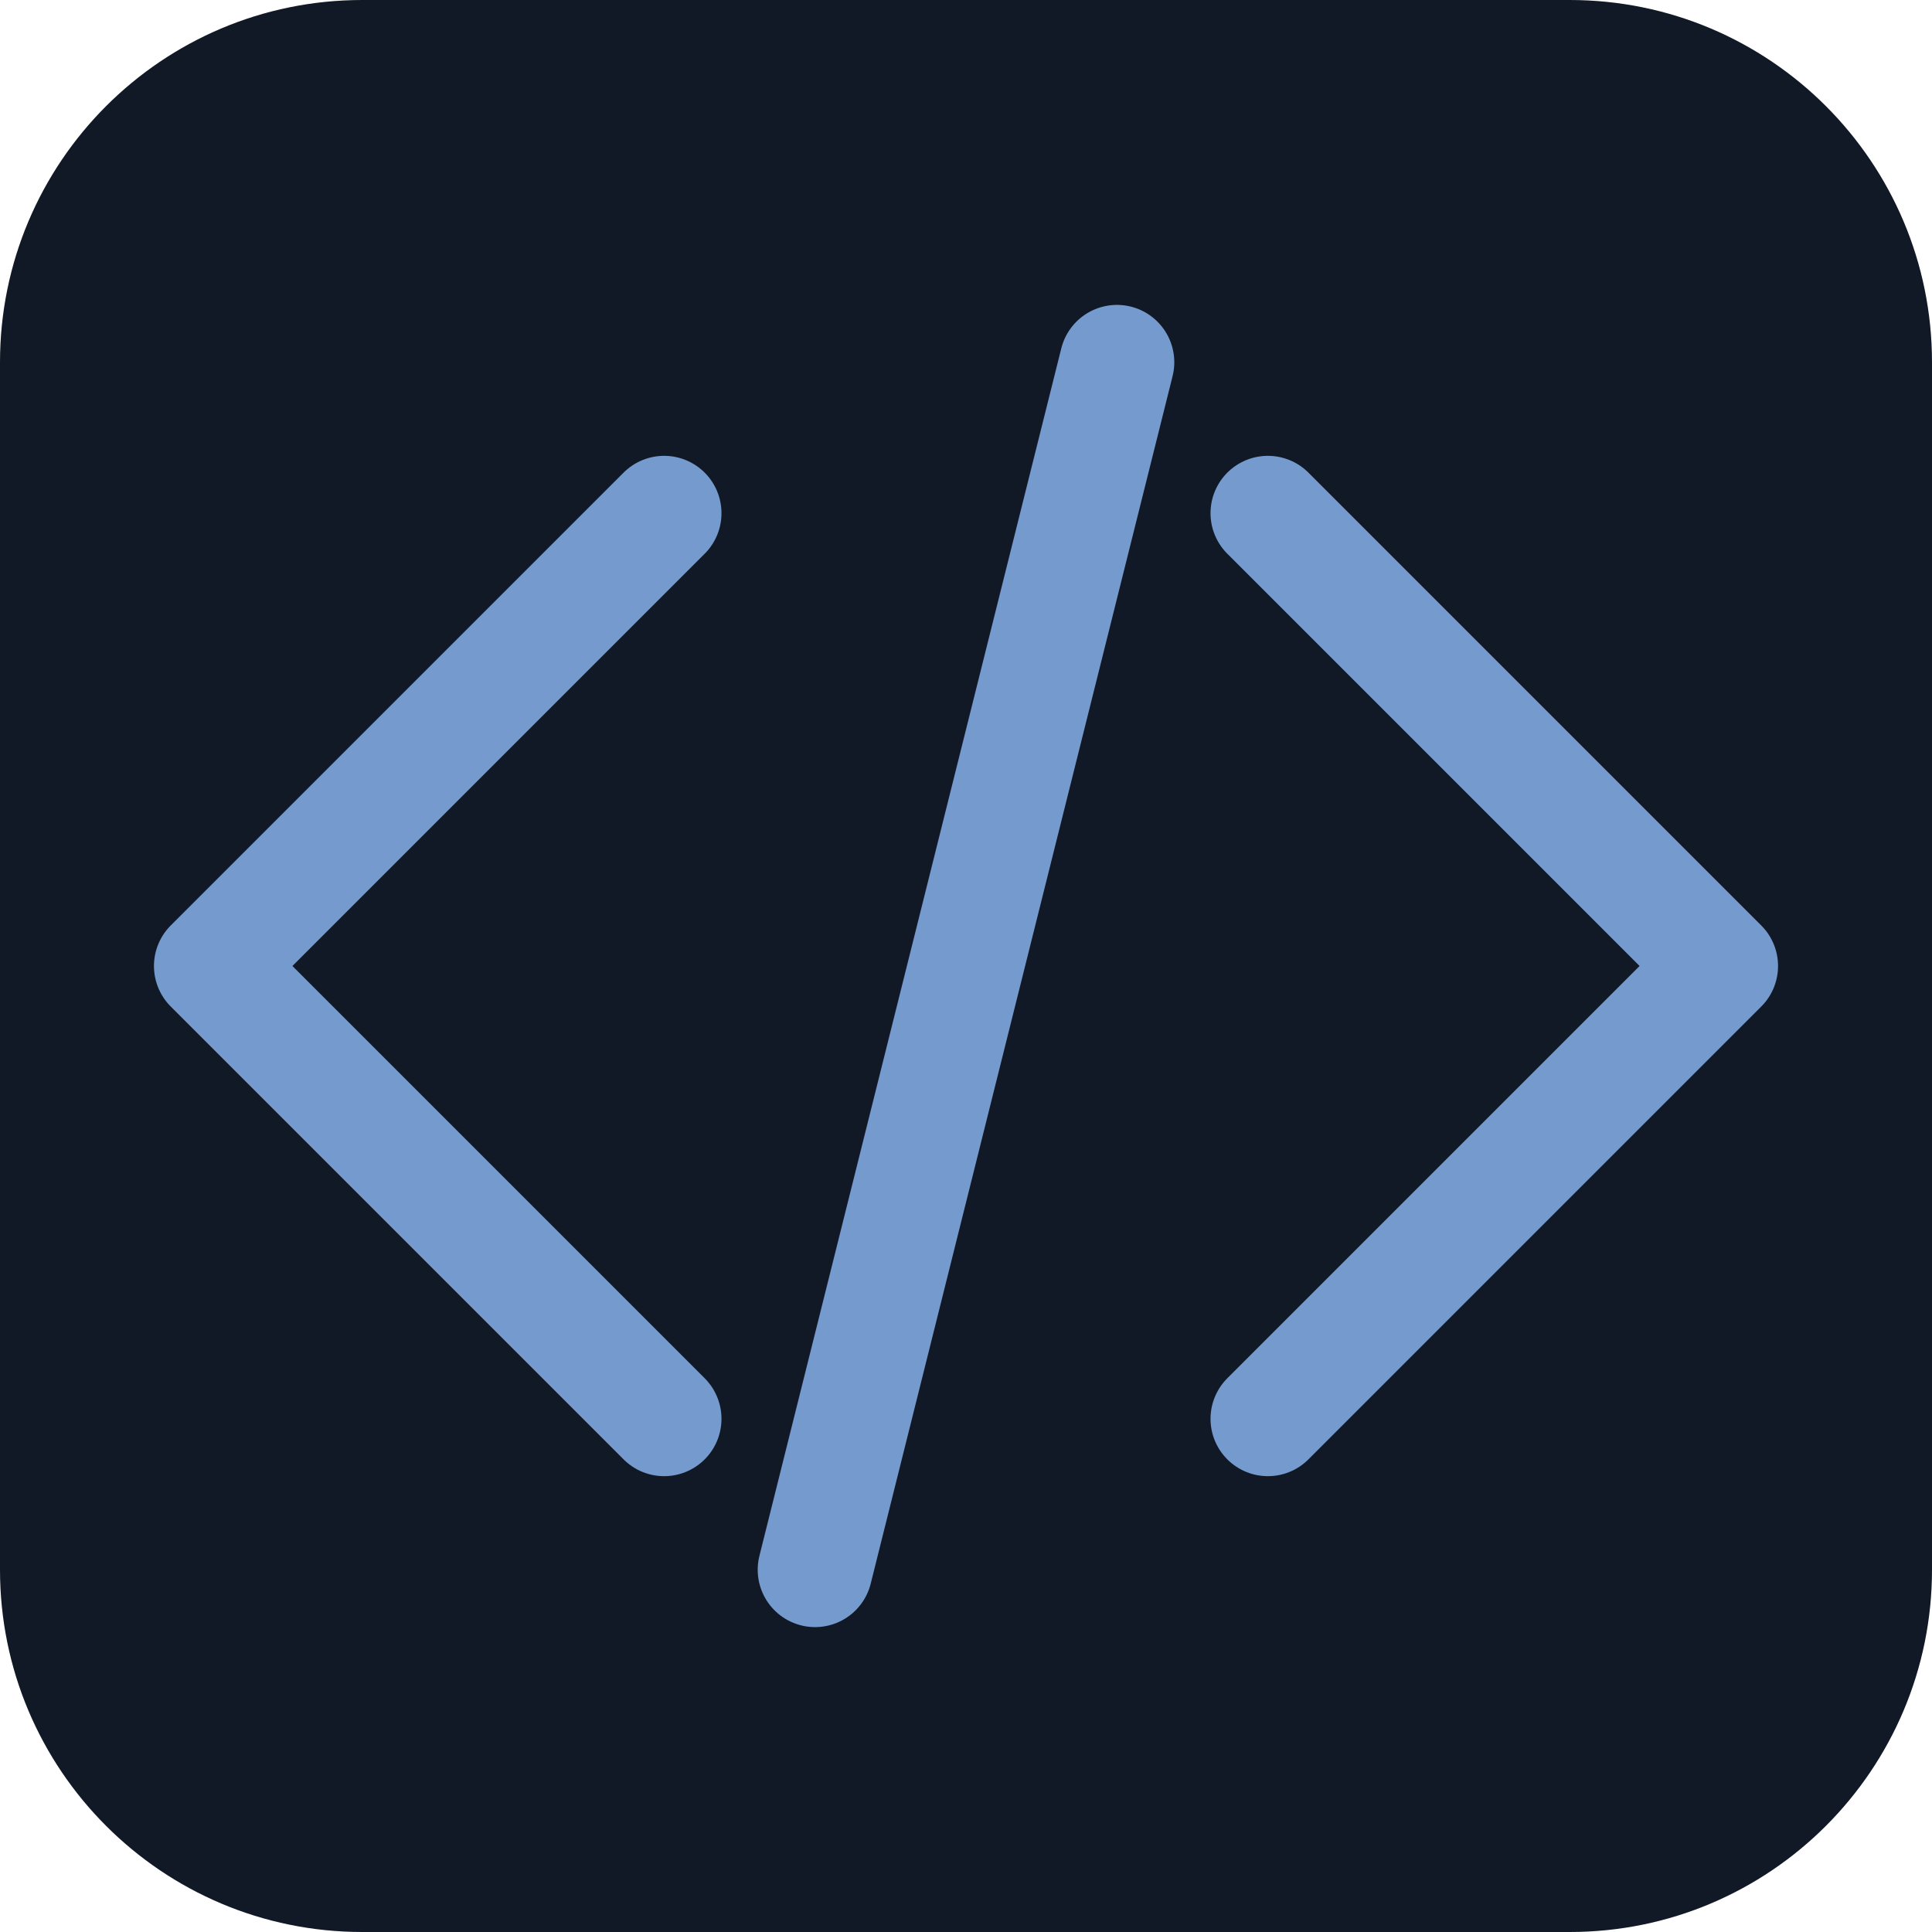
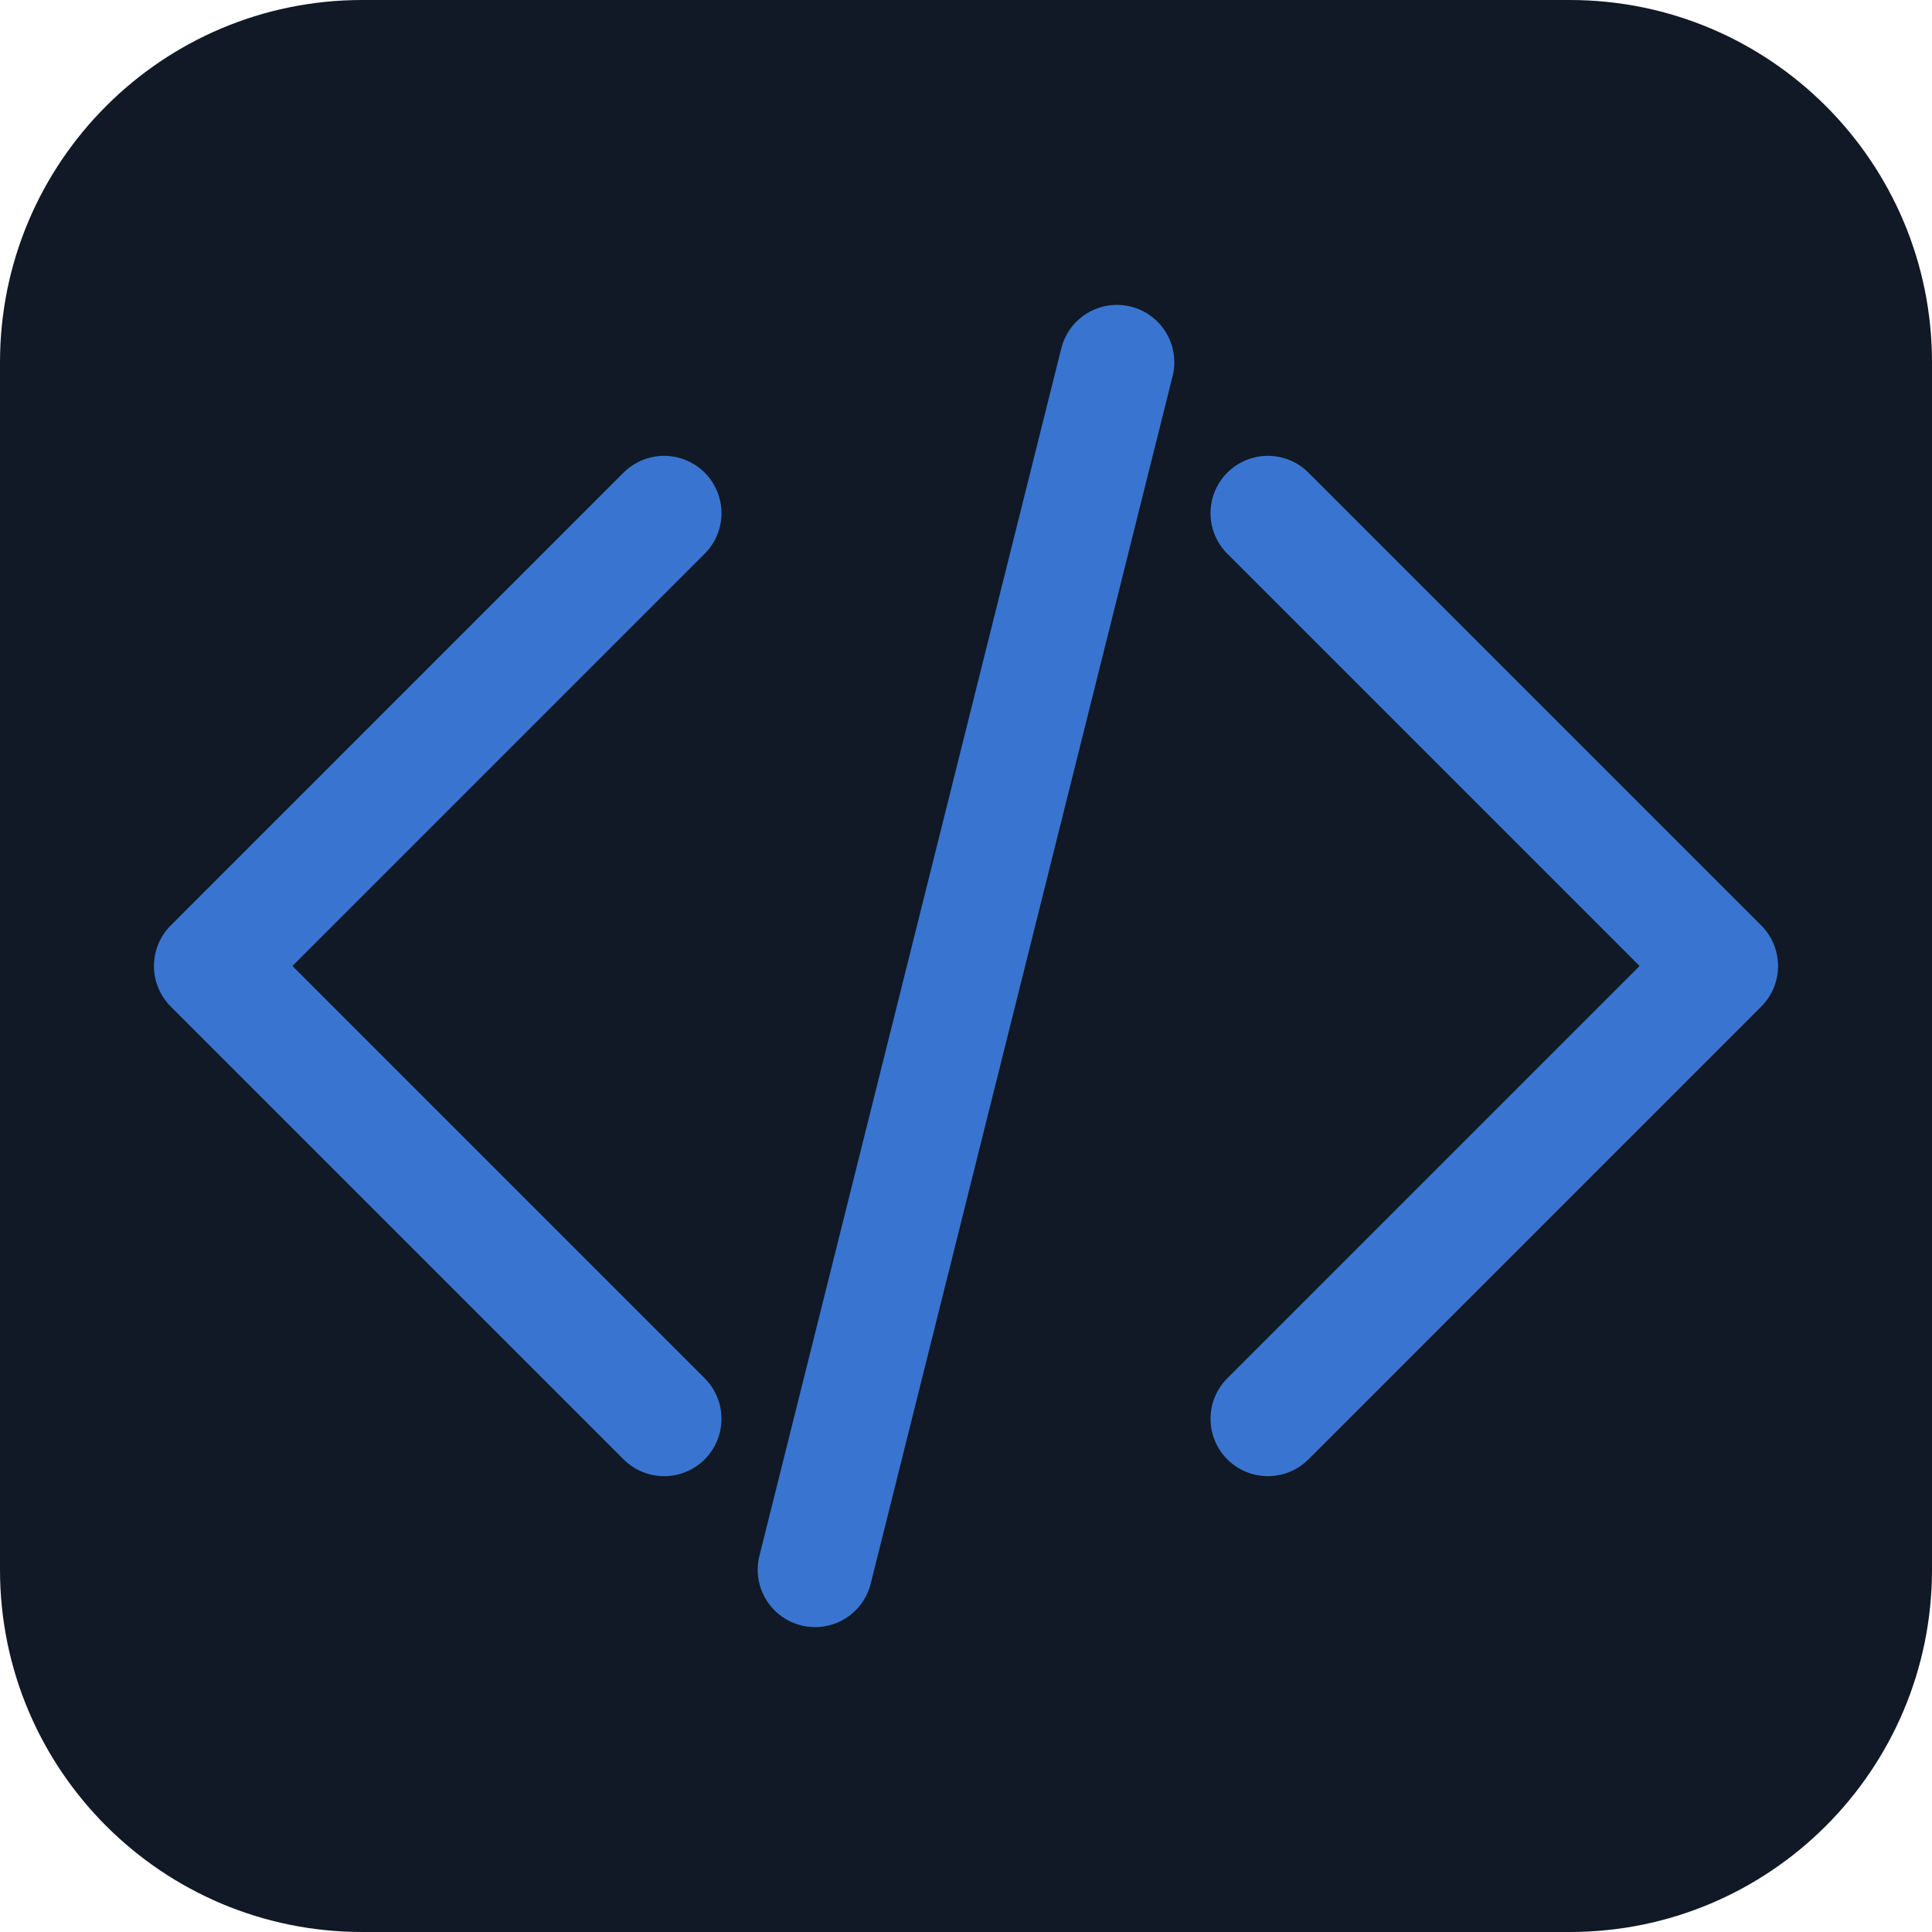
<svg xmlns="http://www.w3.org/2000/svg" viewBox="0 0 64 64">
  <rect width="64" height="64" rx="12" fill="#101925" />
-   <g fill="none" stroke="#759bce" stroke-width="3.8" stroke-linecap="round" stroke-linejoin="round">
+   <g fill="none" stroke="#3975d0" stroke-width="3.8" stroke-linecap="round" stroke-linejoin="round">
    <path d="m22 17-15 15 15 15m20-30 15 15-15 15M37 12 27 52" />
  </g>
</svg>
